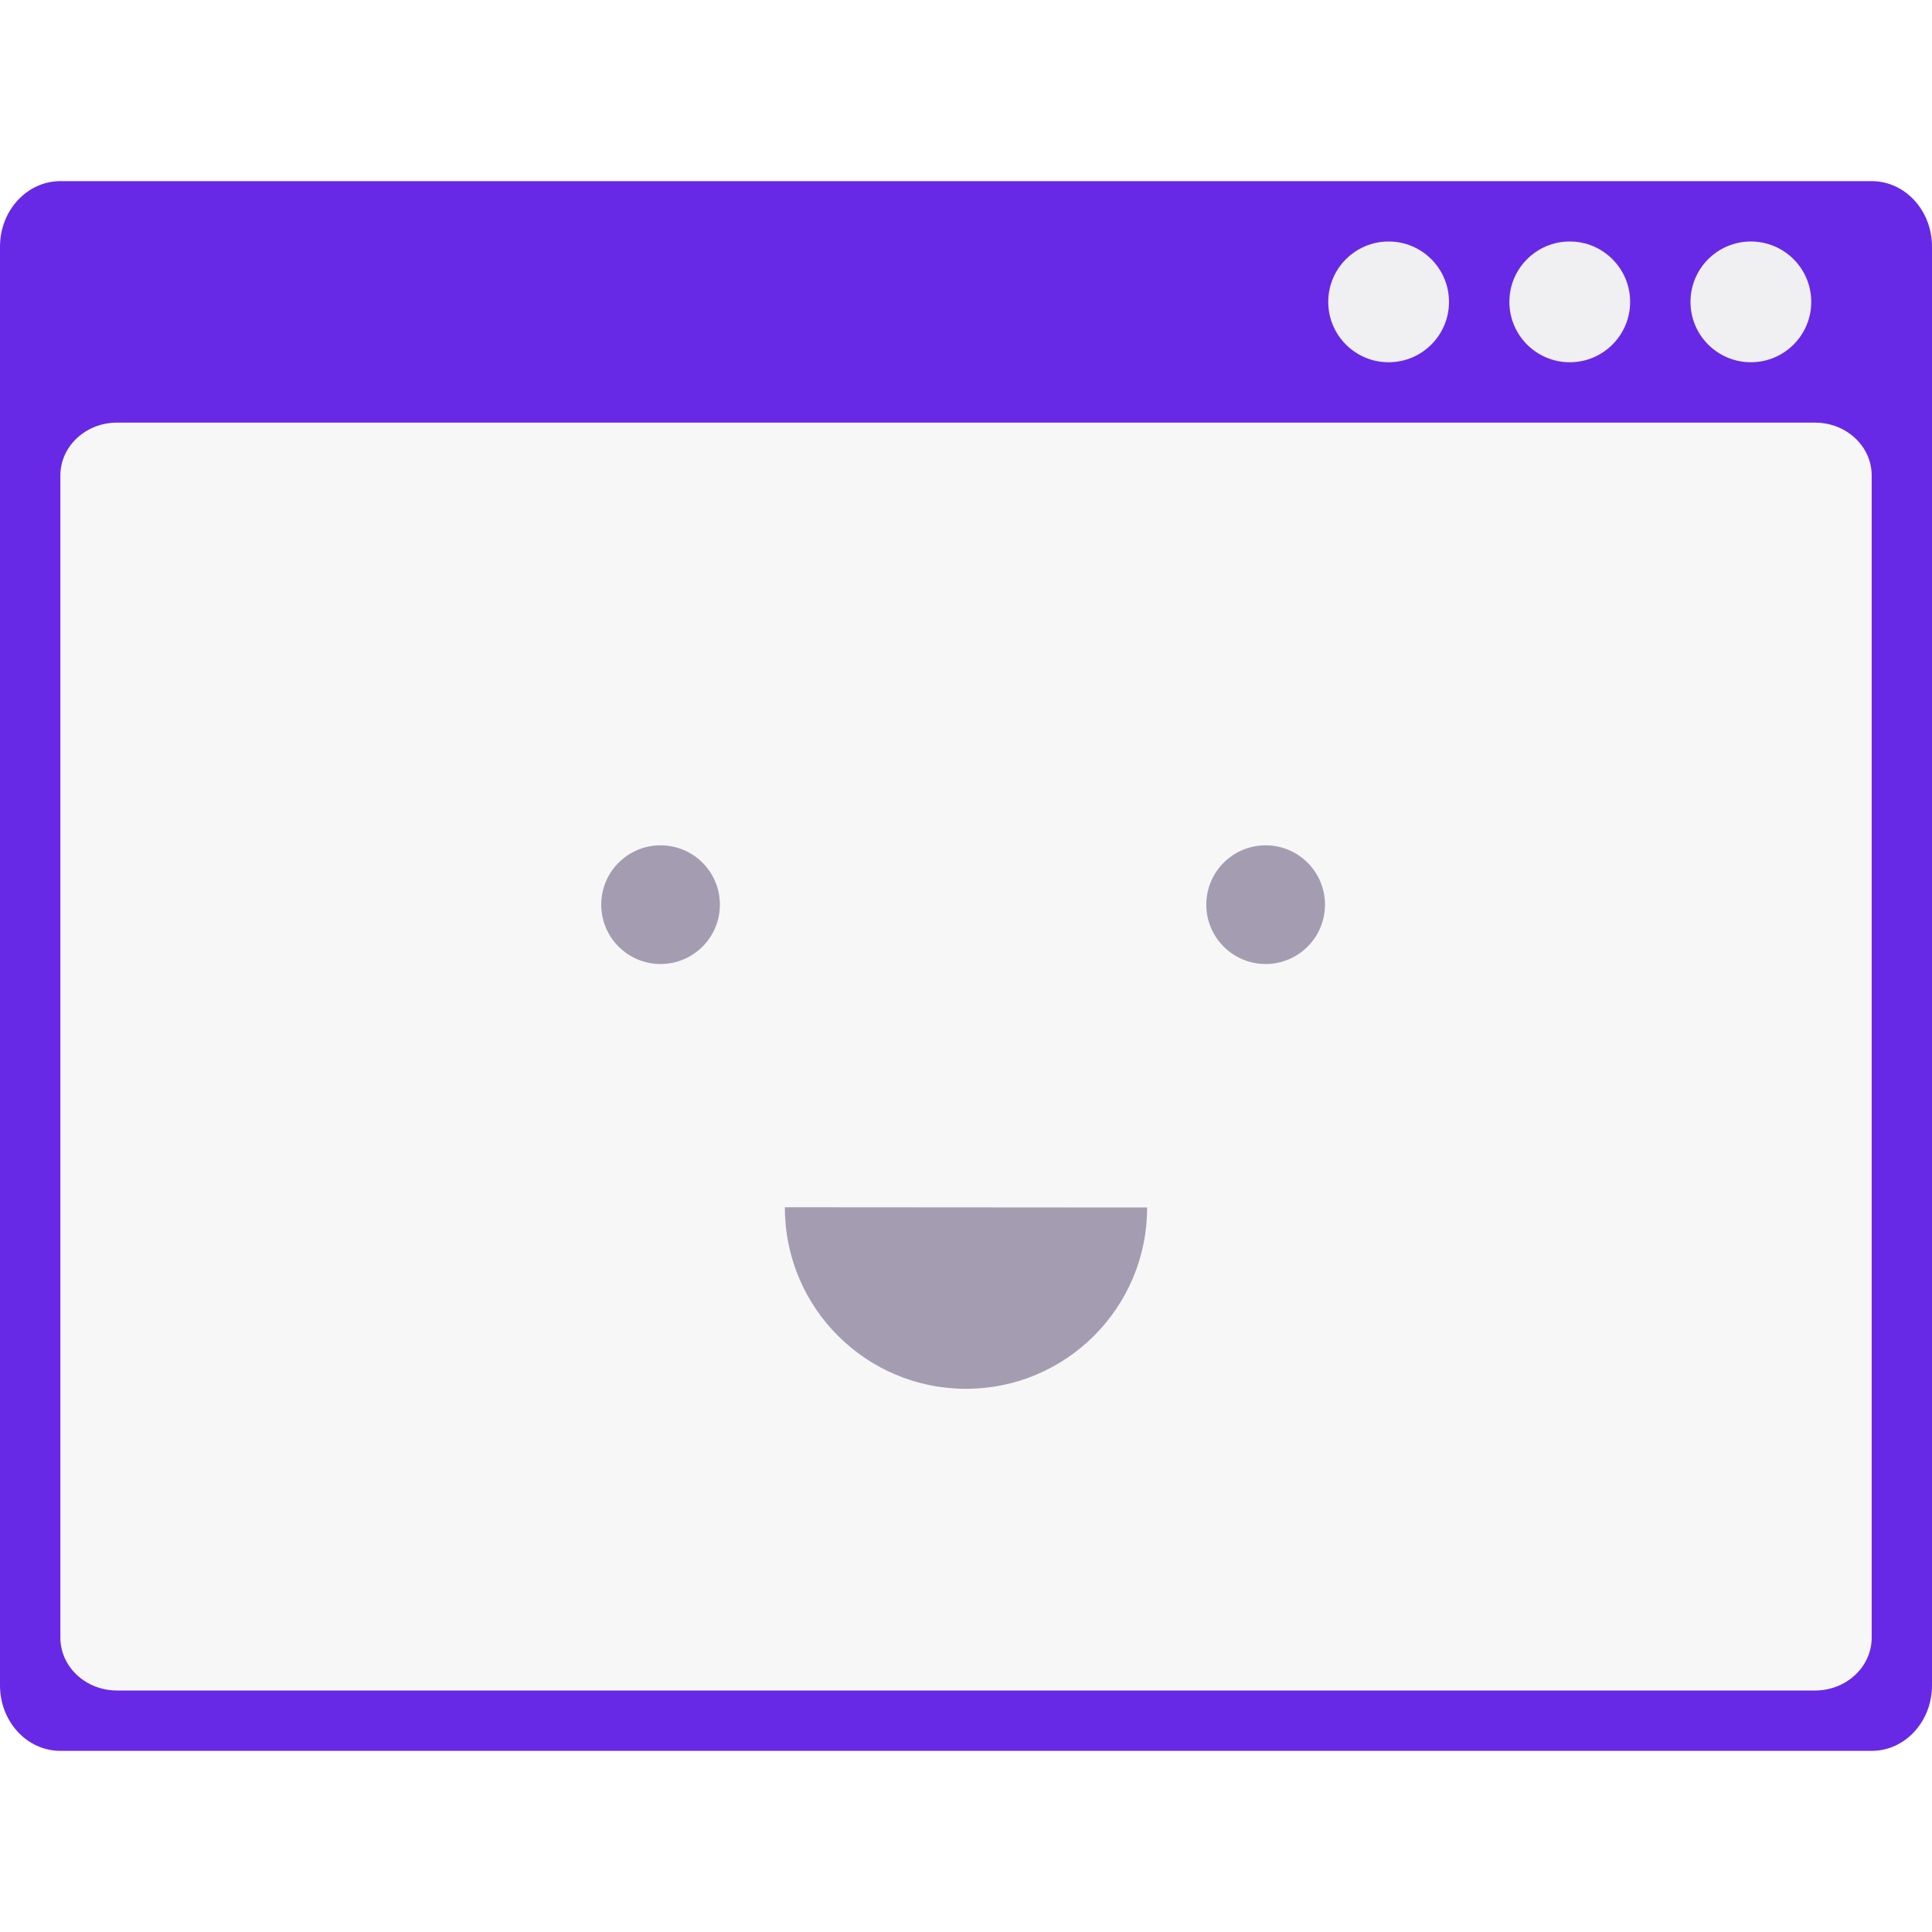
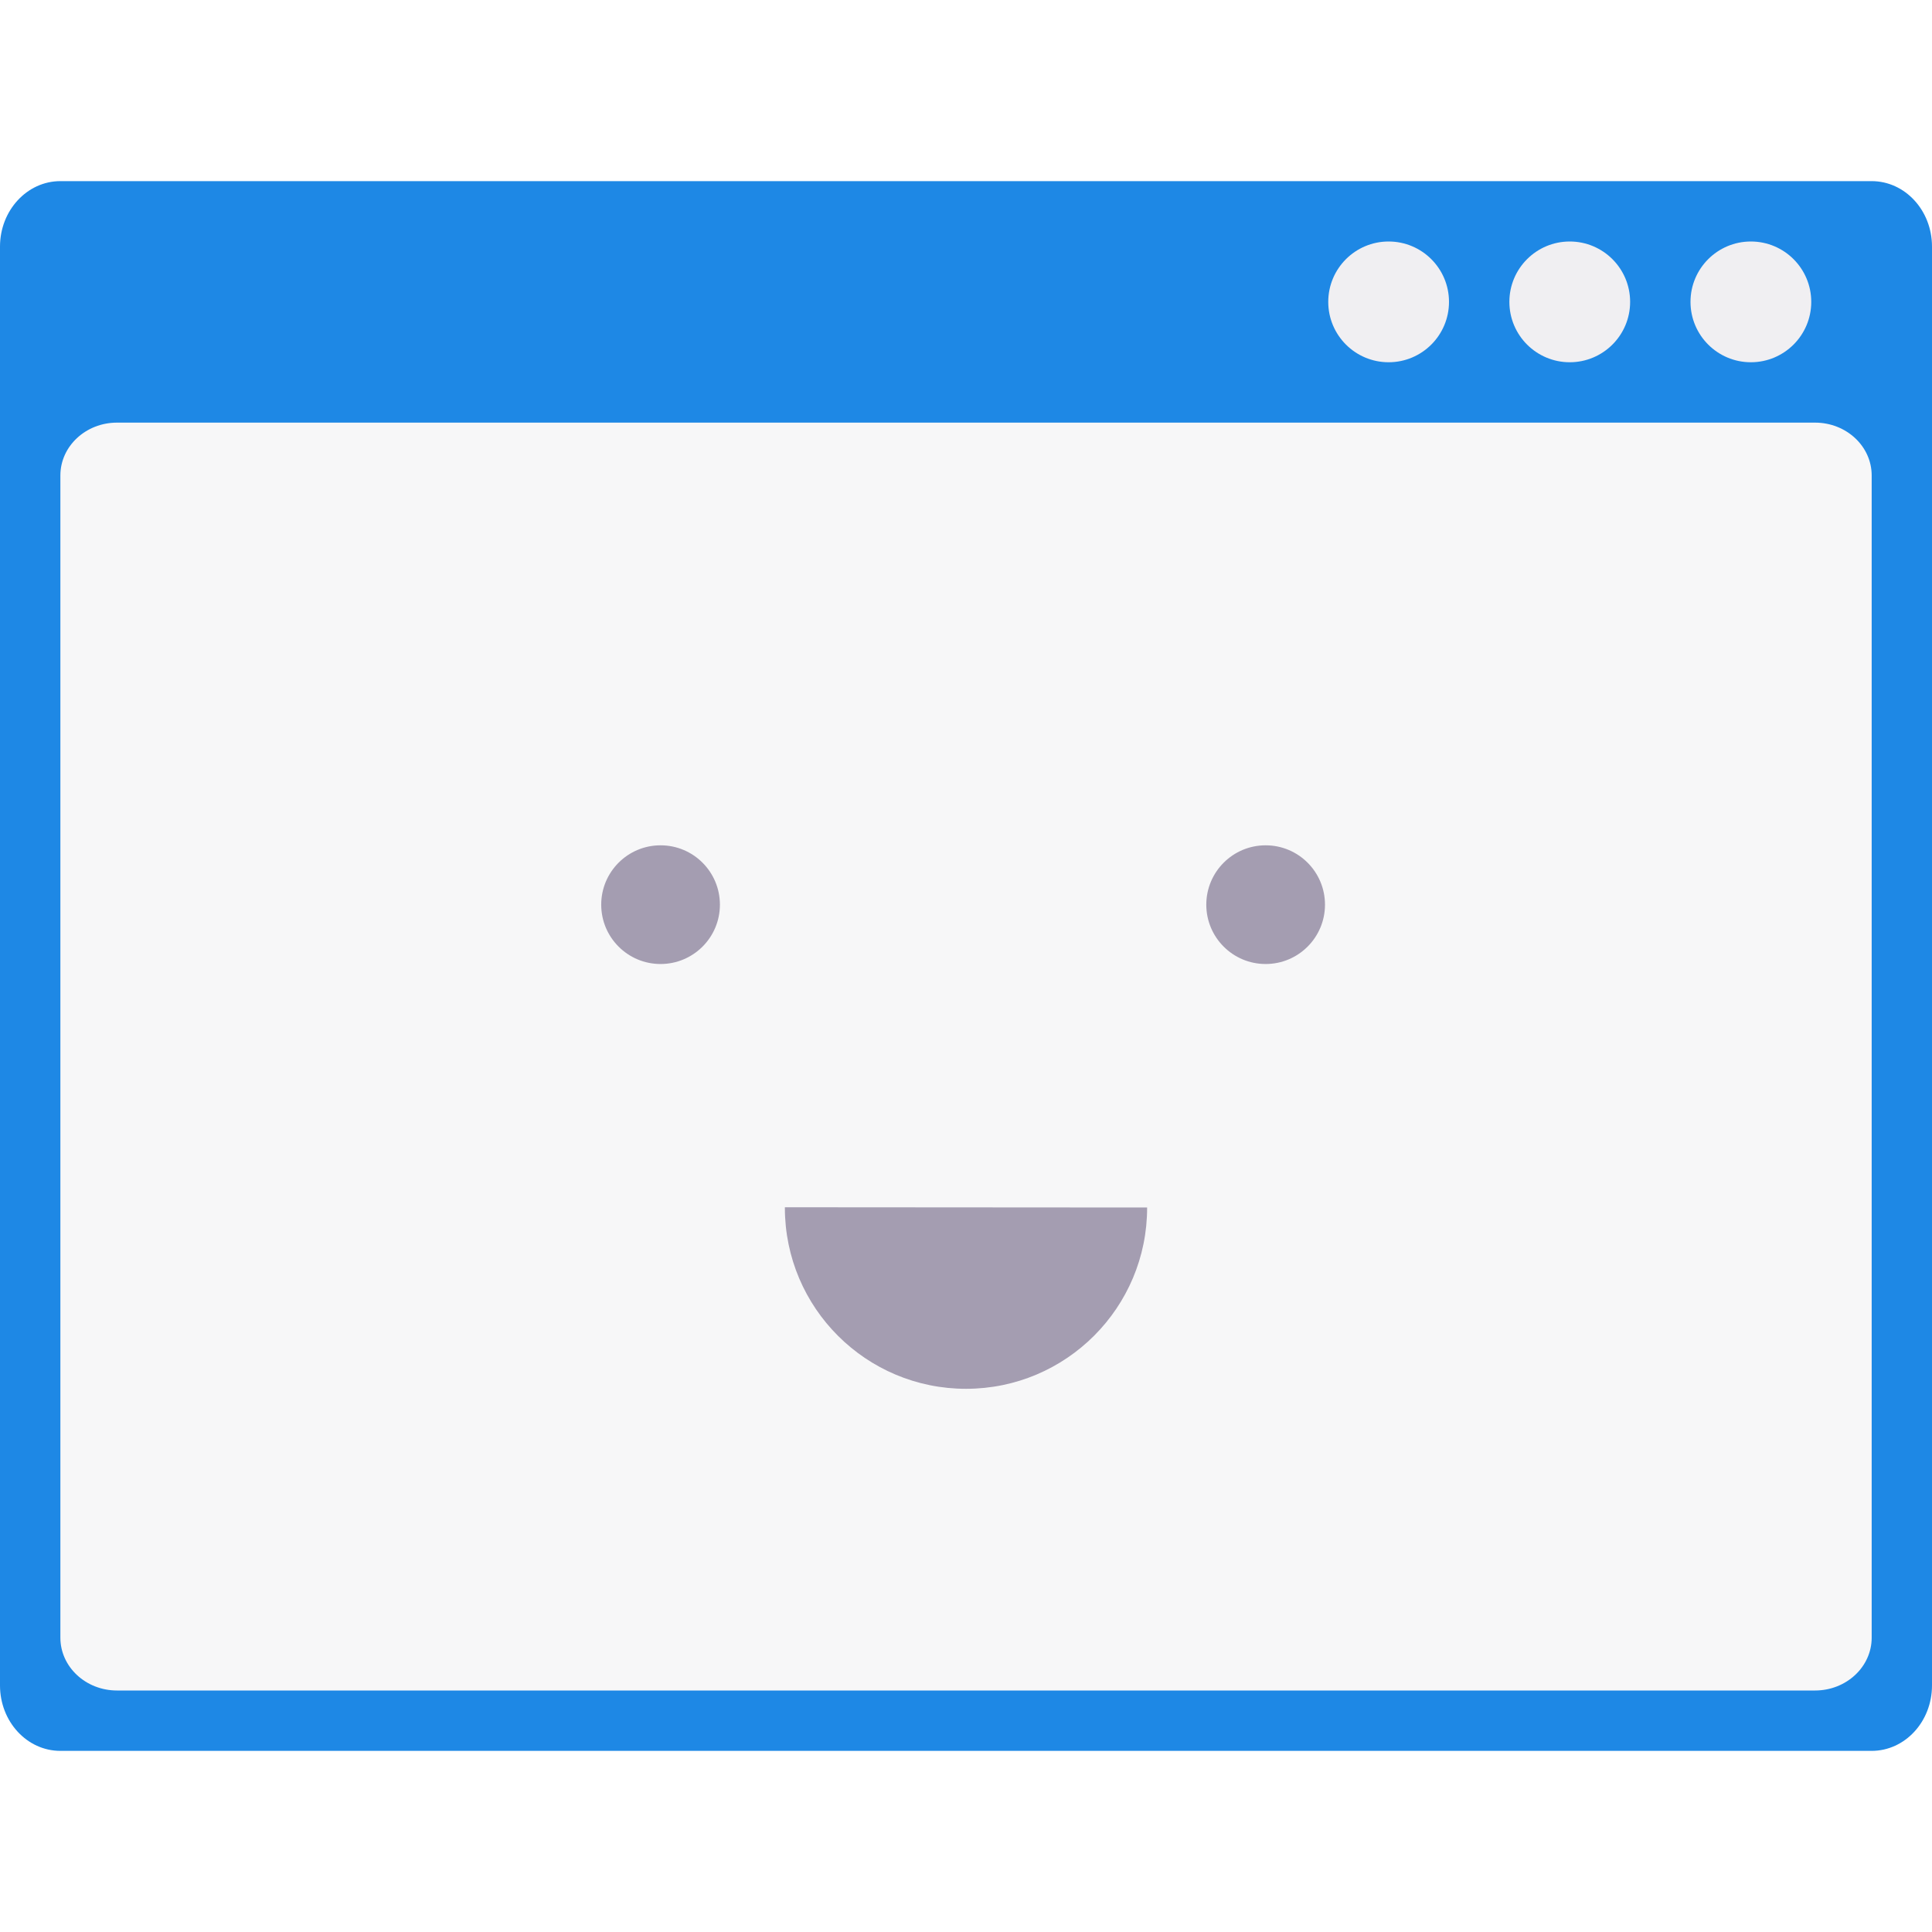
<svg xmlns="http://www.w3.org/2000/svg" viewBox="0 0 32 32" id="Browser">
-   <path fill="#6829e6" d="M1 3h30c.553 0 1 .485 1 1.084v23.832c0 .599-.447 1.084-1 1.084H1c-.553 0-1-.485-1-1.084V4.084C0 3.486.448 3 1 3z" class="color5b647d svgShape" />
+   <path fill="#1E88E5" d="M1 3h30c.553 0 1 .485 1 1.084v23.832c0 .599-.447 1.084-1 1.084H1c-.553 0-1-.485-1-1.084V4.084C0 3.486.448 3 1 3z" class="color5b647d svgShape" />
  <path fill="#f7f7f8" d="M1.938 7h28.125c.518 0 .938.392.938.875v19.25c0 .483-.42.875-.938.875H1.938C1.42 28 1 27.608 1 27.125V7.875C1 7.392 1.42 7 1.938 7z" class="colorf7f7f8 svgShape" />
  <path fill="#f0eff2" d="M30 5a1 1 0 1 1-2 0 1 1 0 1 1 2 0zm-3 0a1 1 0 1 1-2 0 1 1 0 1 1 2 0zm-3 0a1 1 0 1 1-2 0 1 1 0 1 1 2 0z" class="coloreff0f2 svgShape" />
  <path fill="#a49db1" d="M11.924 14.984a.983.983 0 1 1-1.966 0 .983.983 0 0 1 1.966 0zm10.022 0a.983.983 0 1 1-1.966 0 .983.983 0 0 1 1.966 0zM19 20a3 3 0 1 1-6 .006v-.01" class="color9da2b1 svgShape" />
</svg>
